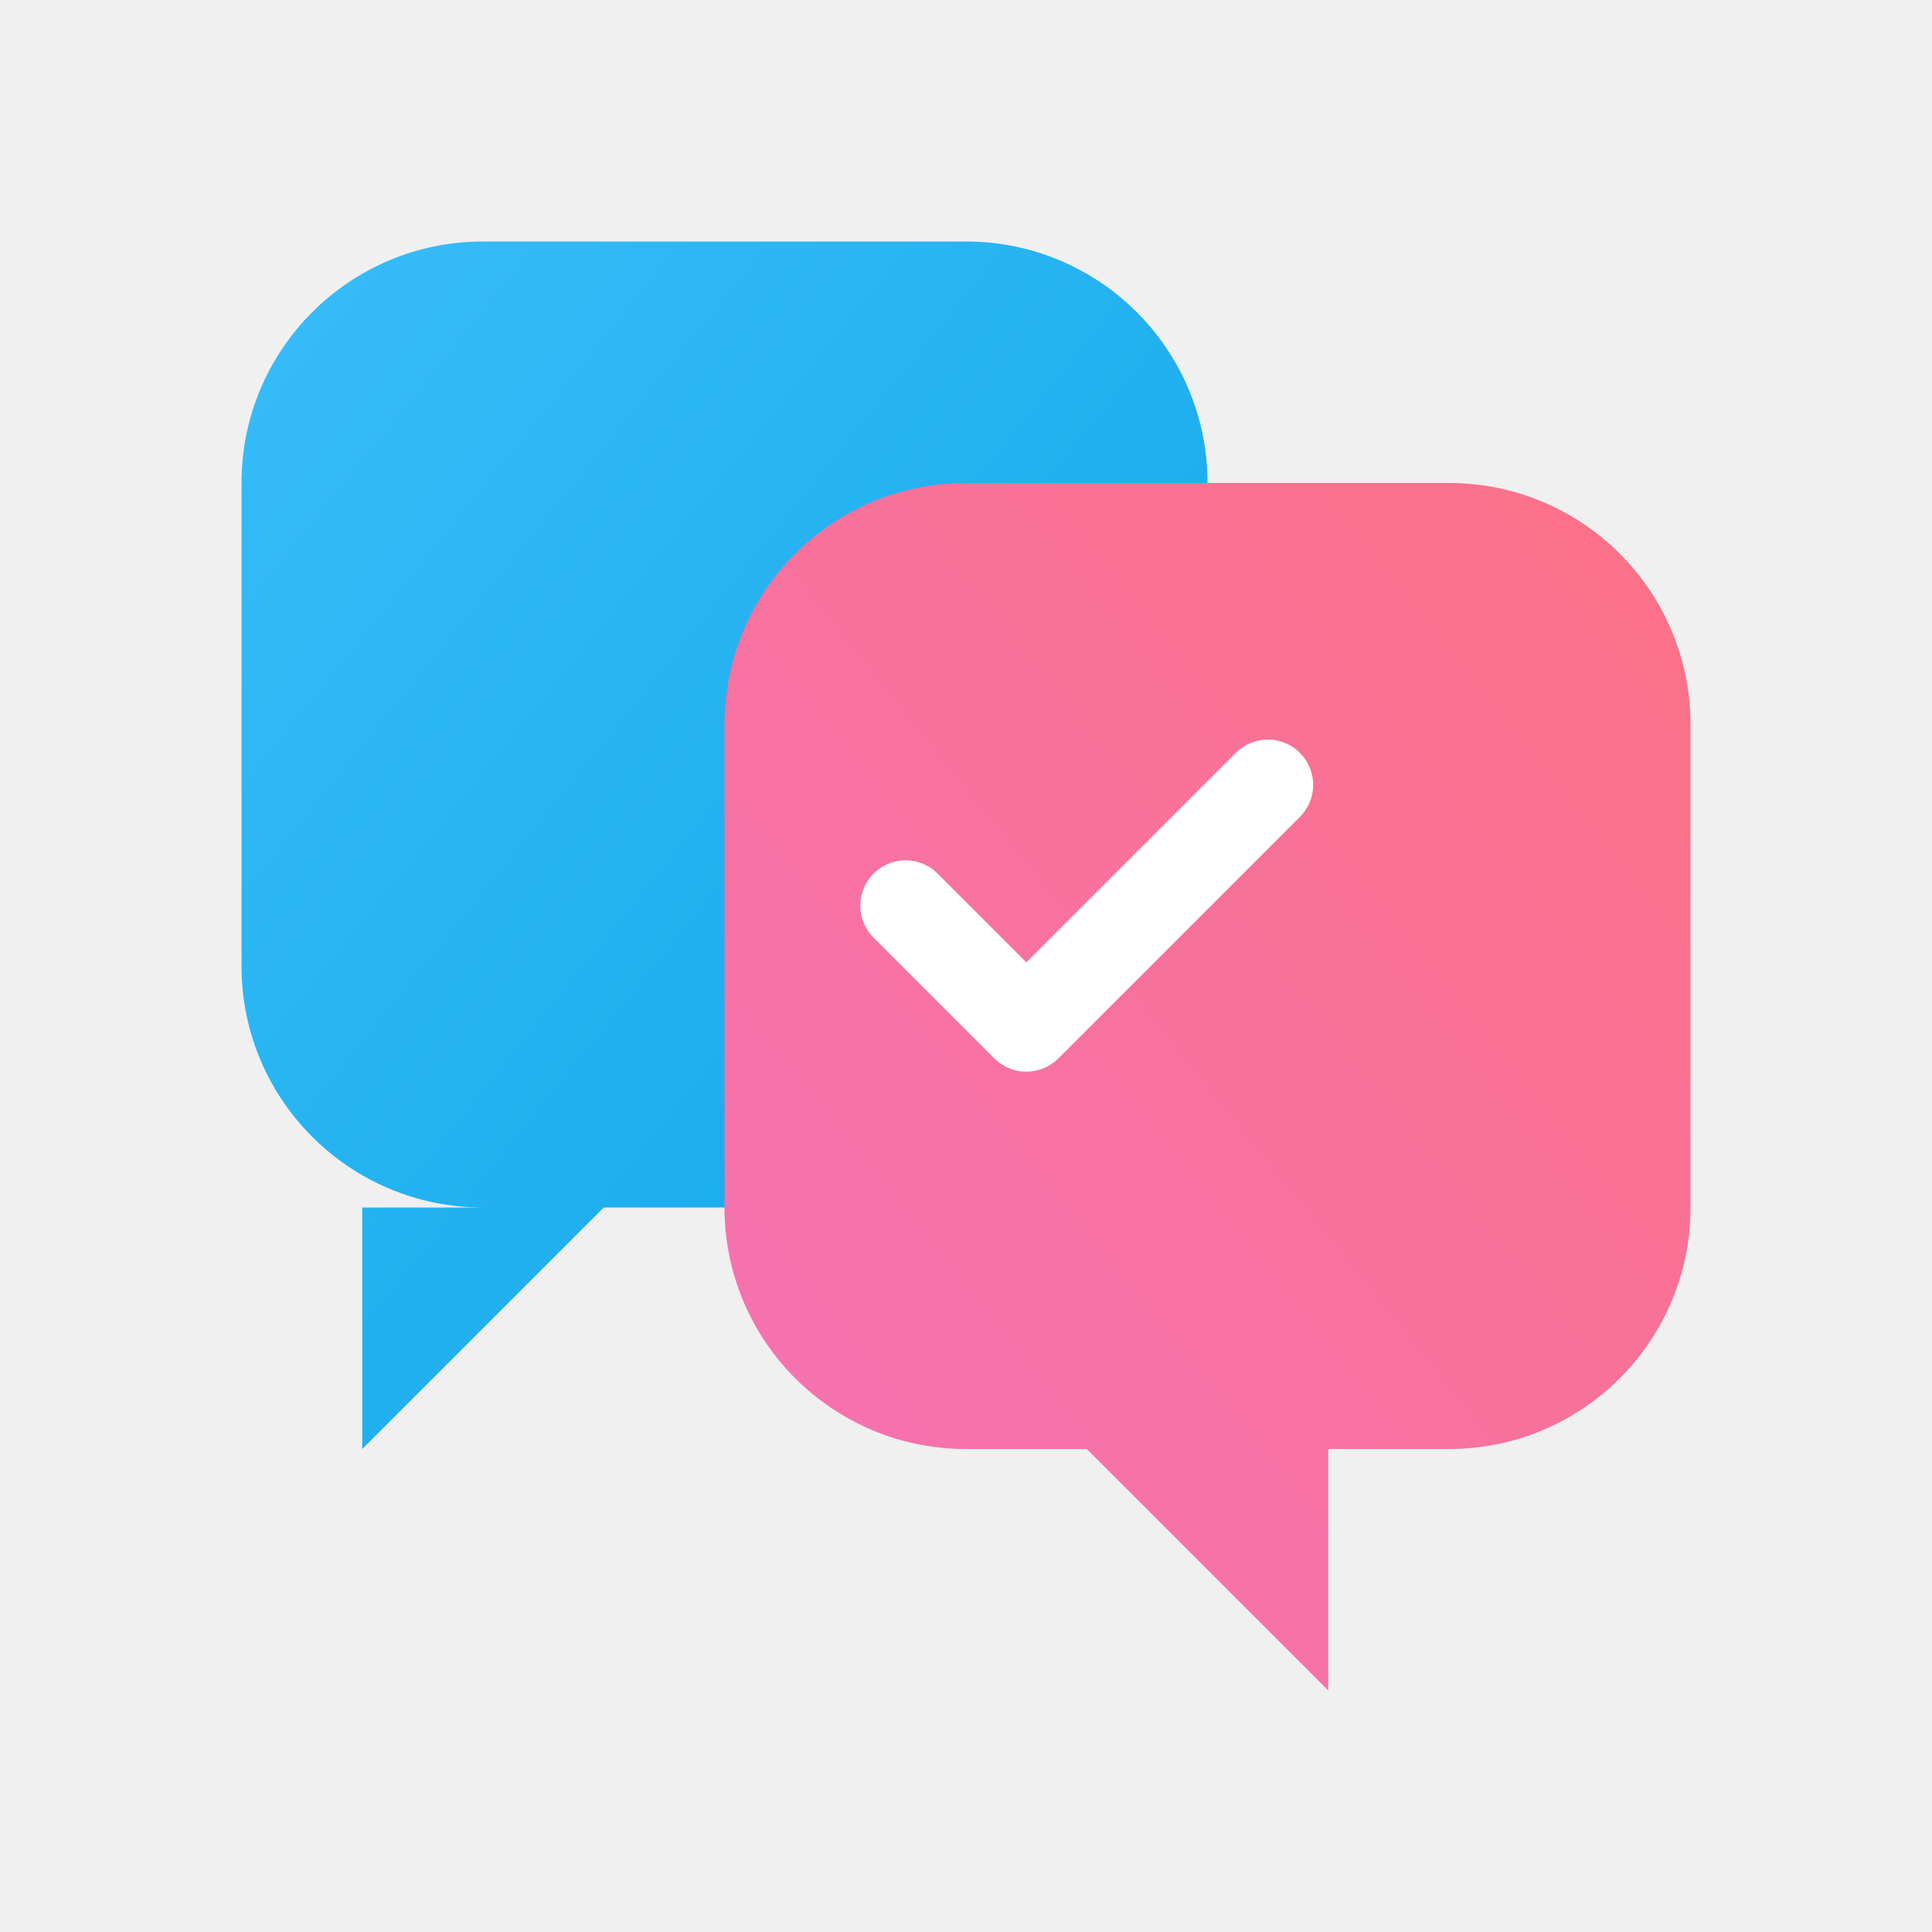
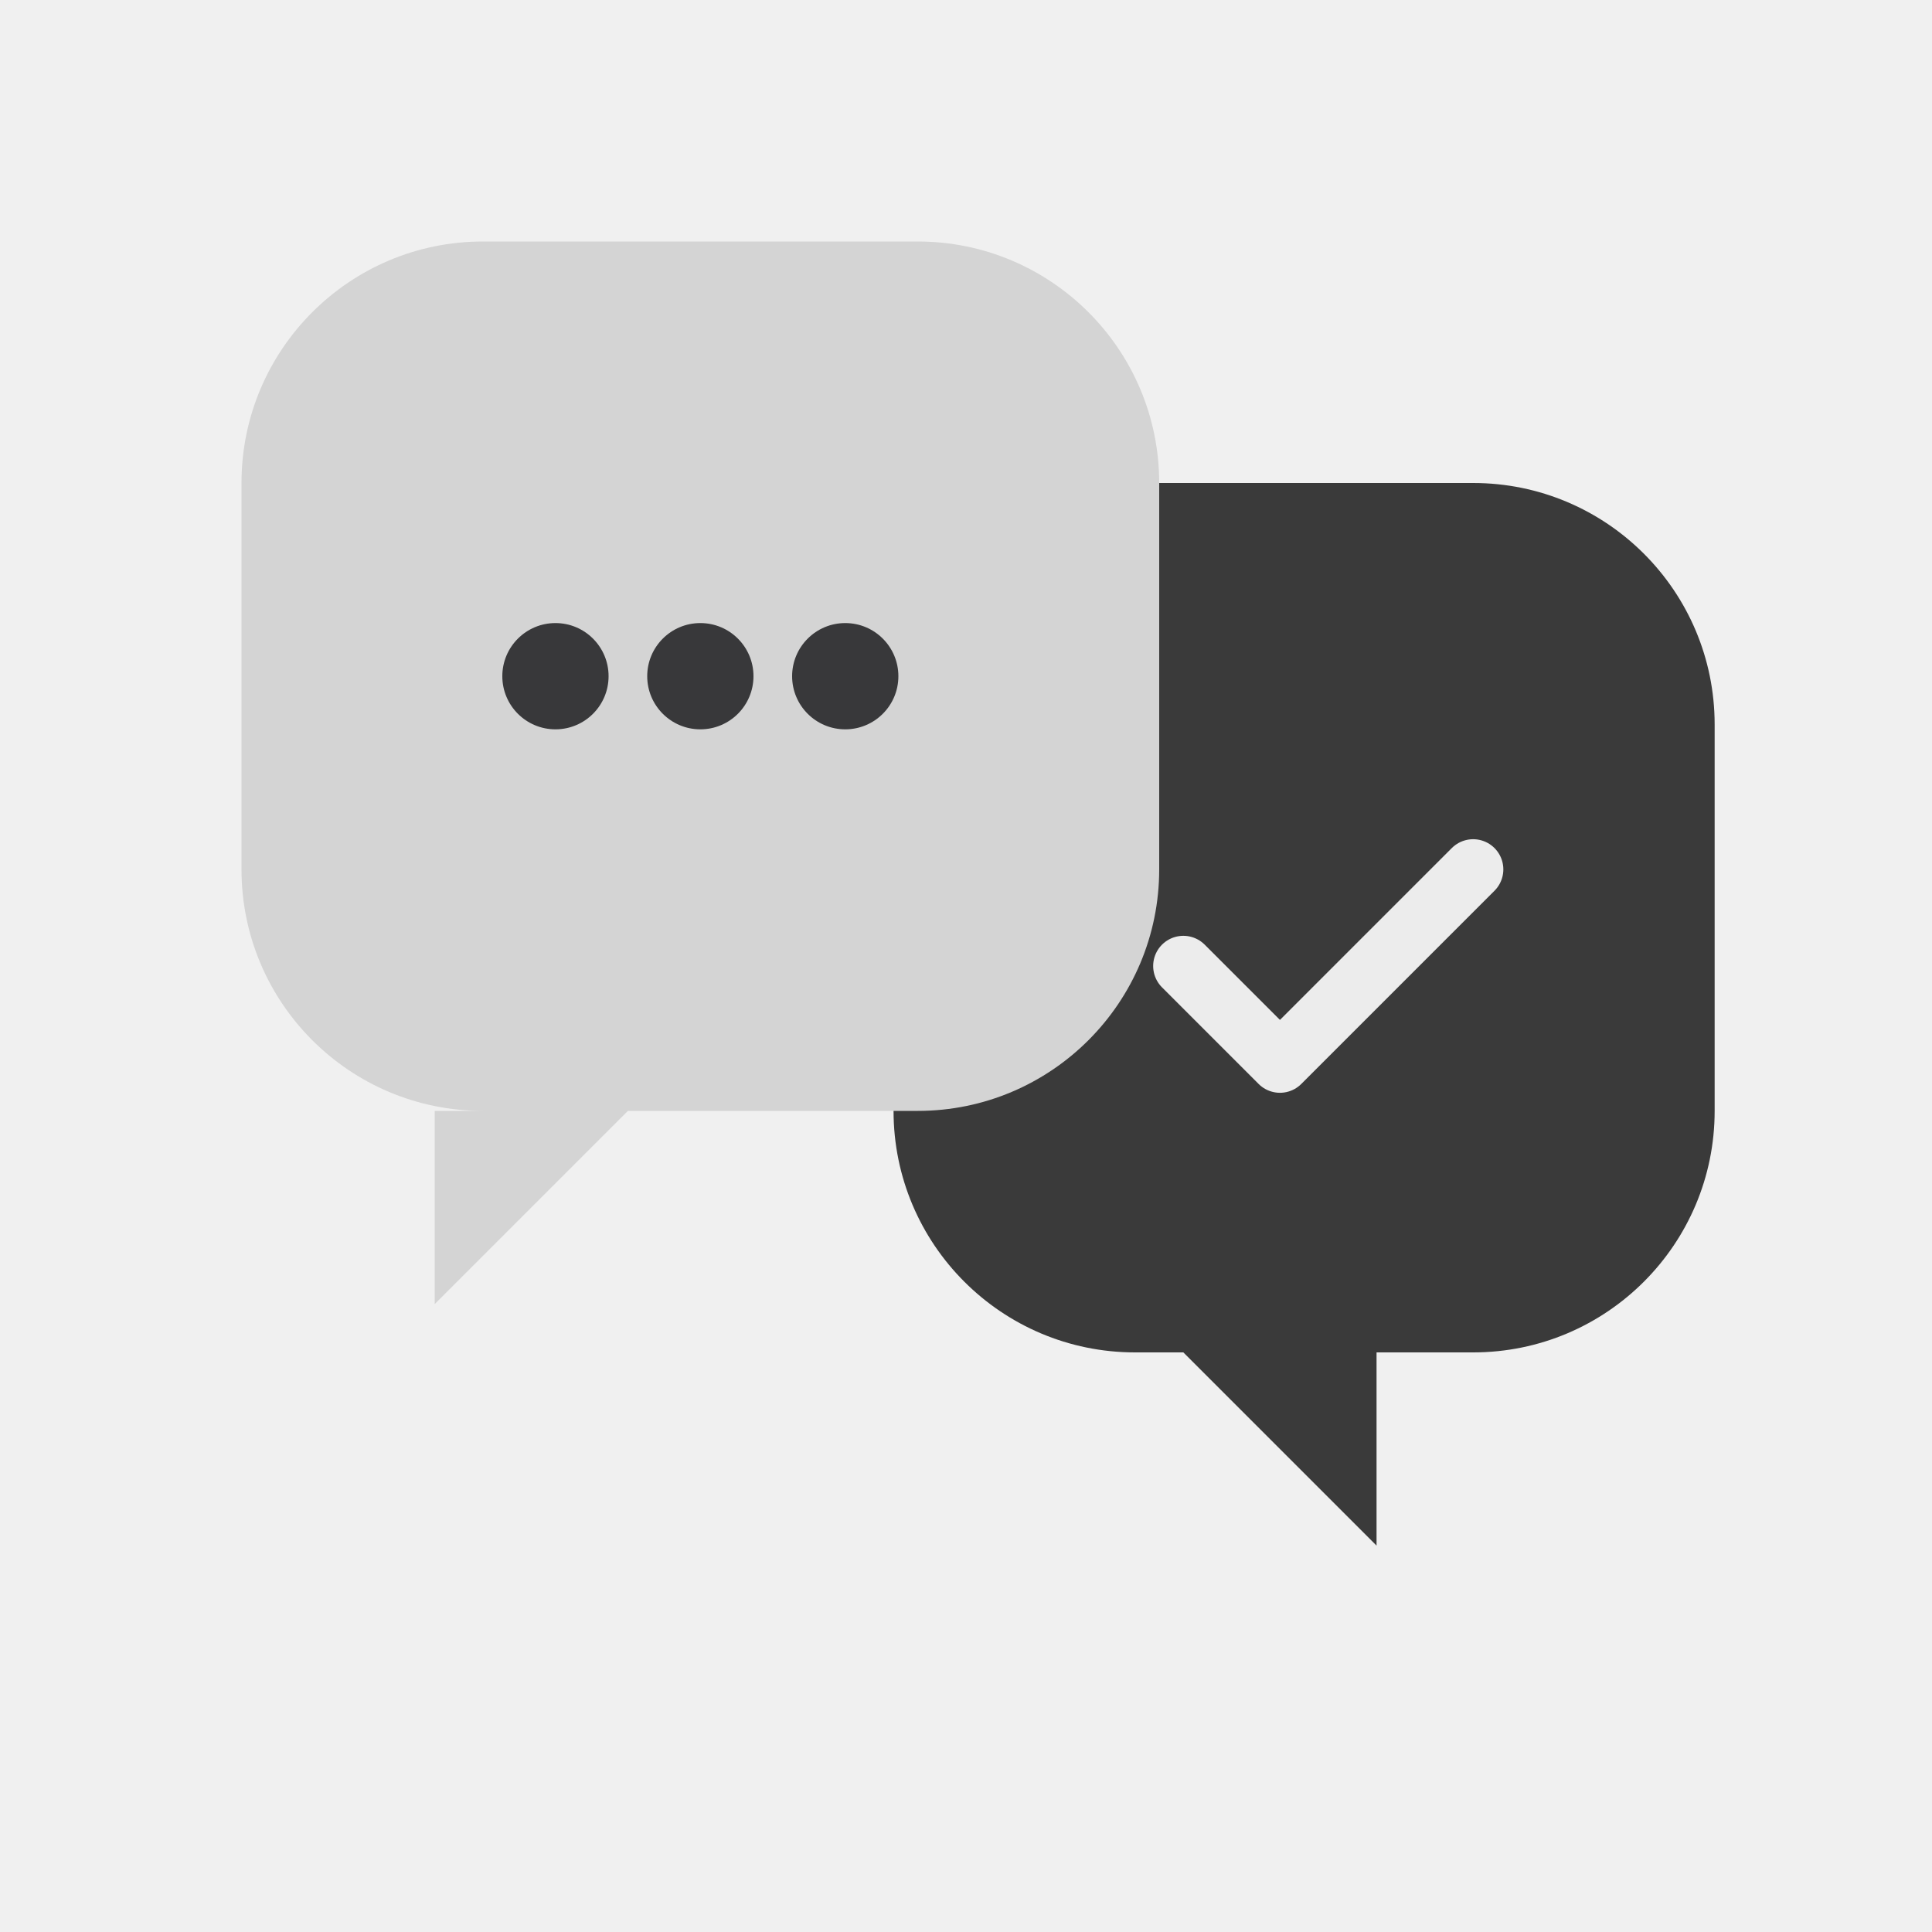
- <svg xmlns="http://www.w3.org/2000/svg" width="32" height="32" viewBox="0 0 32 32" fill="none">
-   <defs>
-     <linearGradient id="fg1" x1="0%" y1="0%" x2="100%" y2="100%">
-       <stop offset="0%" stop-color="#38BDF8" />
-       <stop offset="100%" stop-color="#0EA5E9" />
-     </linearGradient>
-     <linearGradient id="fg2" x1="0%" y1="100%" x2="100%" y2="0%">
-       <stop offset="0%" stop-color="#F472B6" />
-       <stop offset="100%" stop-color="#FB7185" />
-     </linearGradient>
-   </defs>
-   <path d="M4 8C4 5.79 5.79 4 8 4H16C18.21 4 20 5.79 20 8V16C20 18.21 18.21 20 16 20H10L6 24V20H8C5.79 20 4 18.21 4 16V8Z" fill="url(#fg1)" />
-   <path d="M12 12C12 9.79 13.79 8 16 8H24C26.21 8 28 9.79 28 12V20C28 22.21 26.21 24 24 24H22V28L18 24H16C13.79 24 12 22.21 12 20V12Z" fill="url(#fg2)" />
-   <path d="M15 15L17 17L21 13" stroke="white" stroke-width="1.5" stroke-linecap="round" stroke-linejoin="round" />
+ <svg xmlns="http://www.w3.org/2000/svg" width="32" height="32" viewBox="0 0 80 80" fill="none">
+   <path d="M37 30C37 24.477 41.477 20 47 20H61C66.523 20 71 24.477 71 30V46C71 51.523 66.523 56 61 56H57V64L49 56H47C41.477 56 37 51.523 37 46V30Z" fill="#3A3A3A" />
+   <path d="M10 20C10 14.477 14.477 10 20 10H38C43.523 10 48 14.477 48 20V36C48 41.523 43.523 46 38 46H26L18 54V46H20C14.477 46 10 41.523 10 36V20Z" fill="#D4D4D4" />
+   <circle cx="23" cy="28" r="2.2" fill="#1C1C1E" opacity="0.85" />
+   <circle cx="29" cy="28" r="2.2" fill="#1C1C1E" opacity="0.85" />
+   <circle cx="35" cy="28" r="2.2" fill="#1C1C1E" opacity="0.85" />
+   <path d="M49 40L53 44L61 36" stroke="white" stroke-width="2.5" stroke-linecap="round" stroke-linejoin="round" opacity="0.9" />
</svg>
